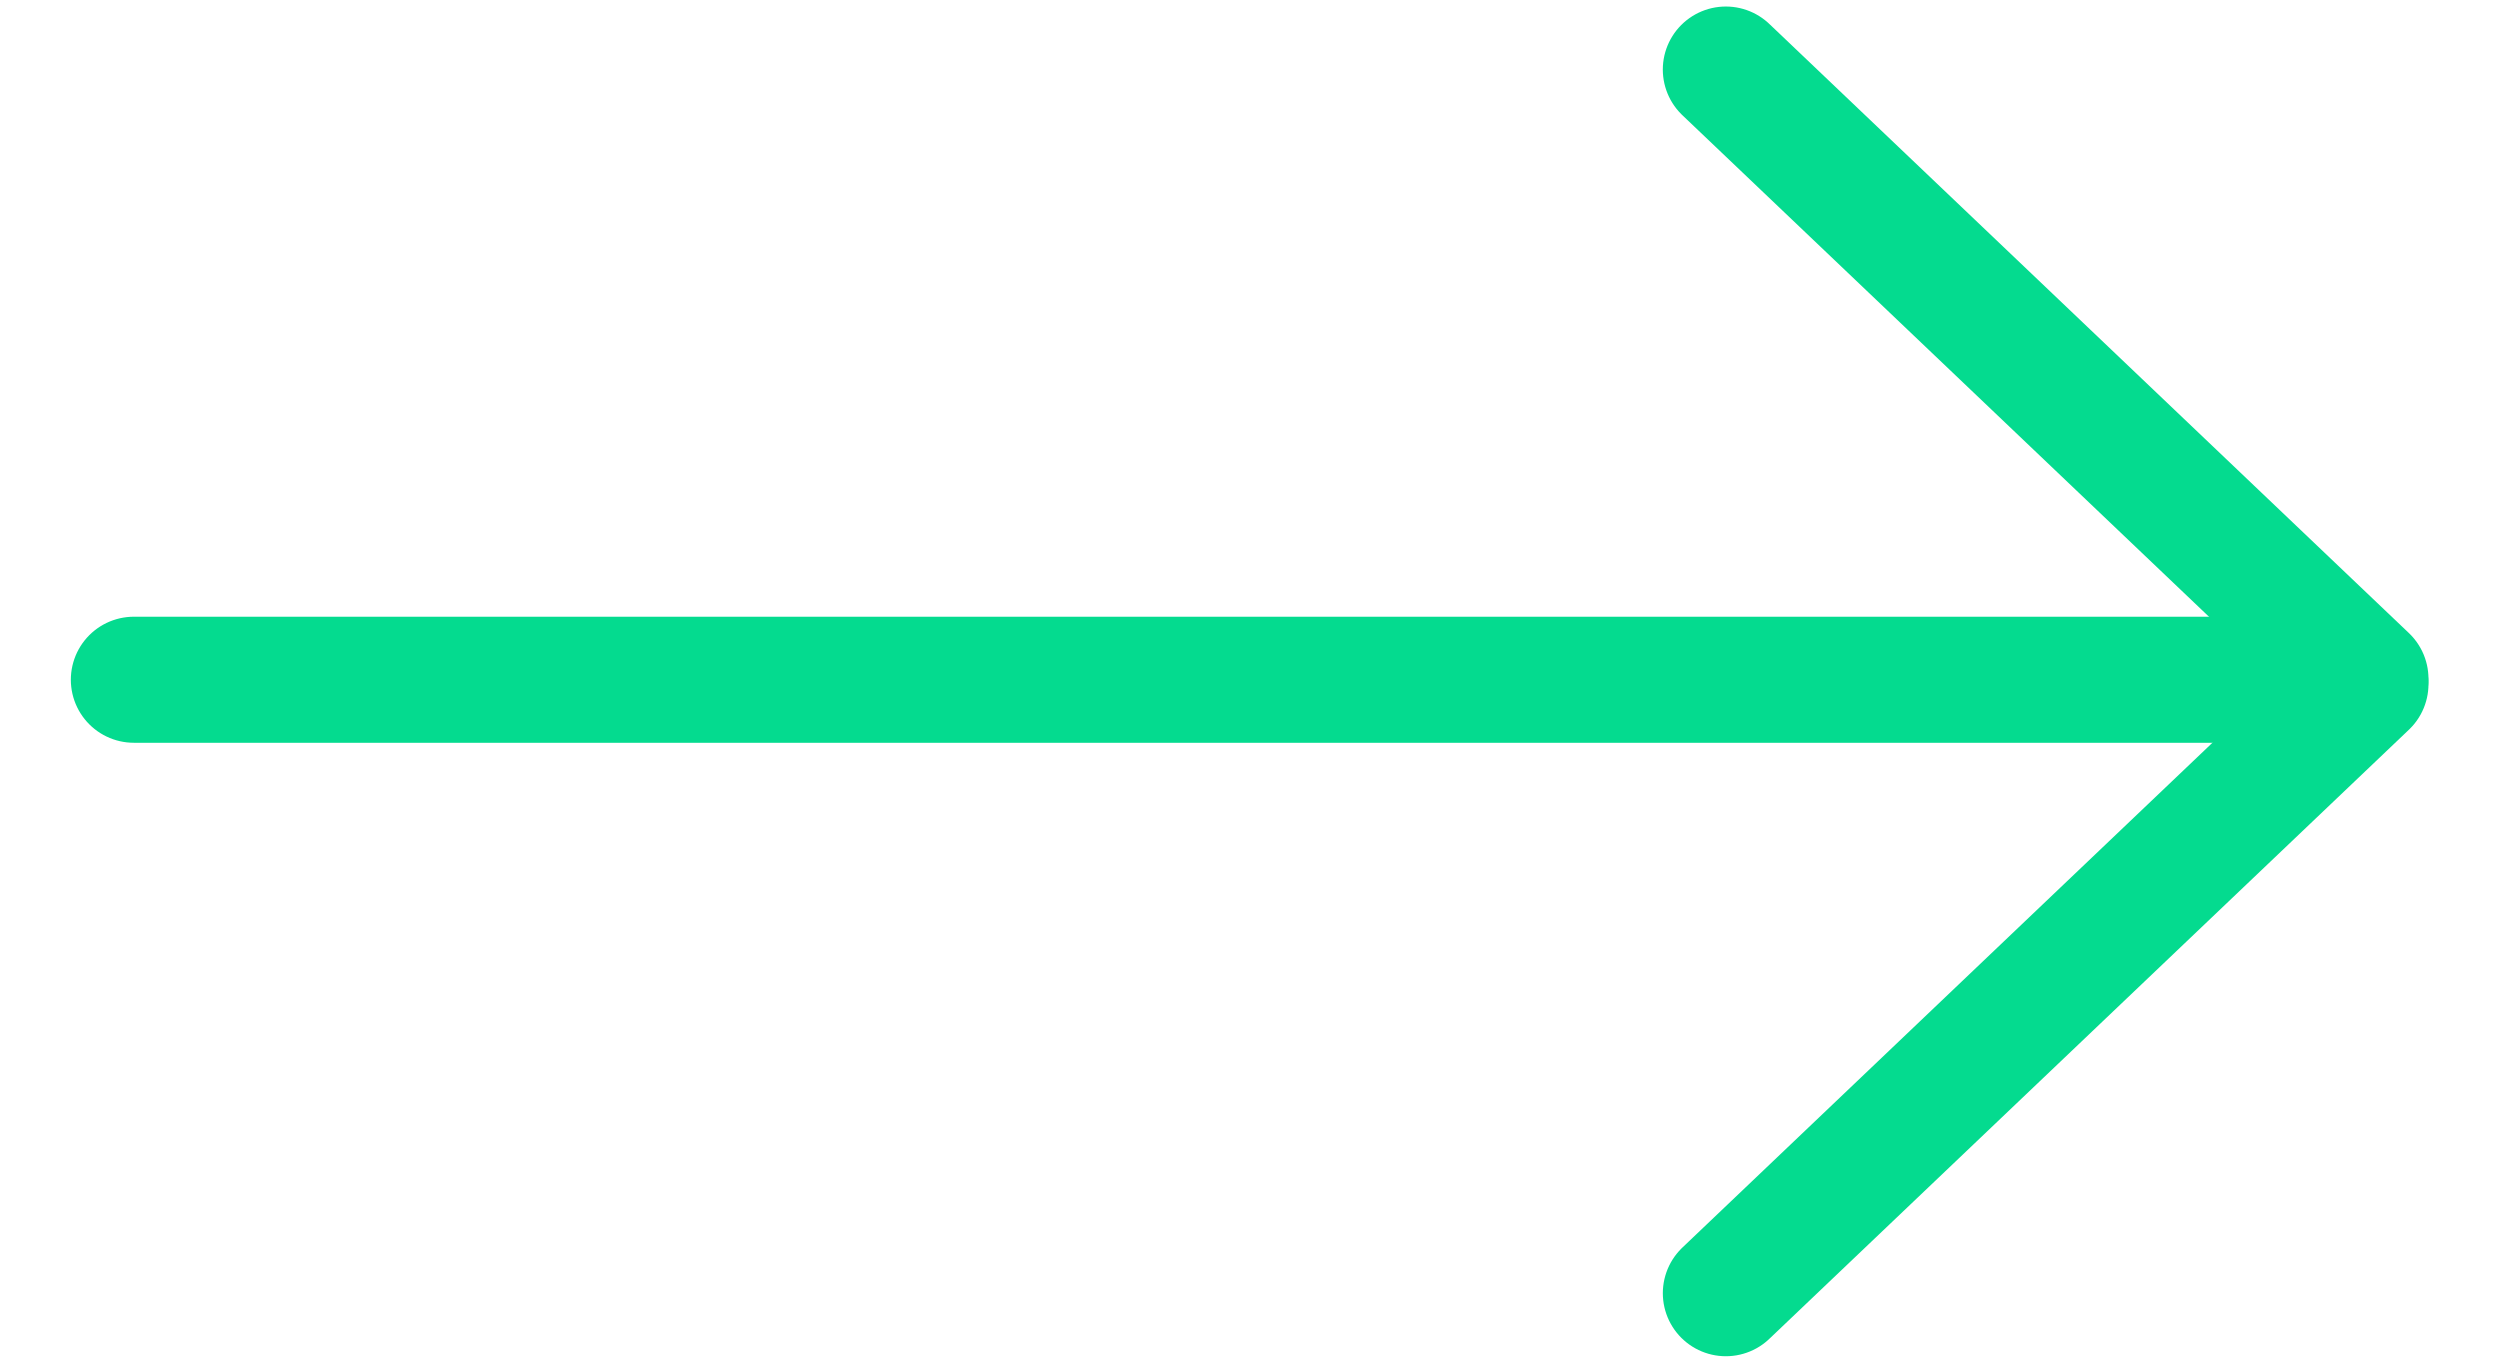
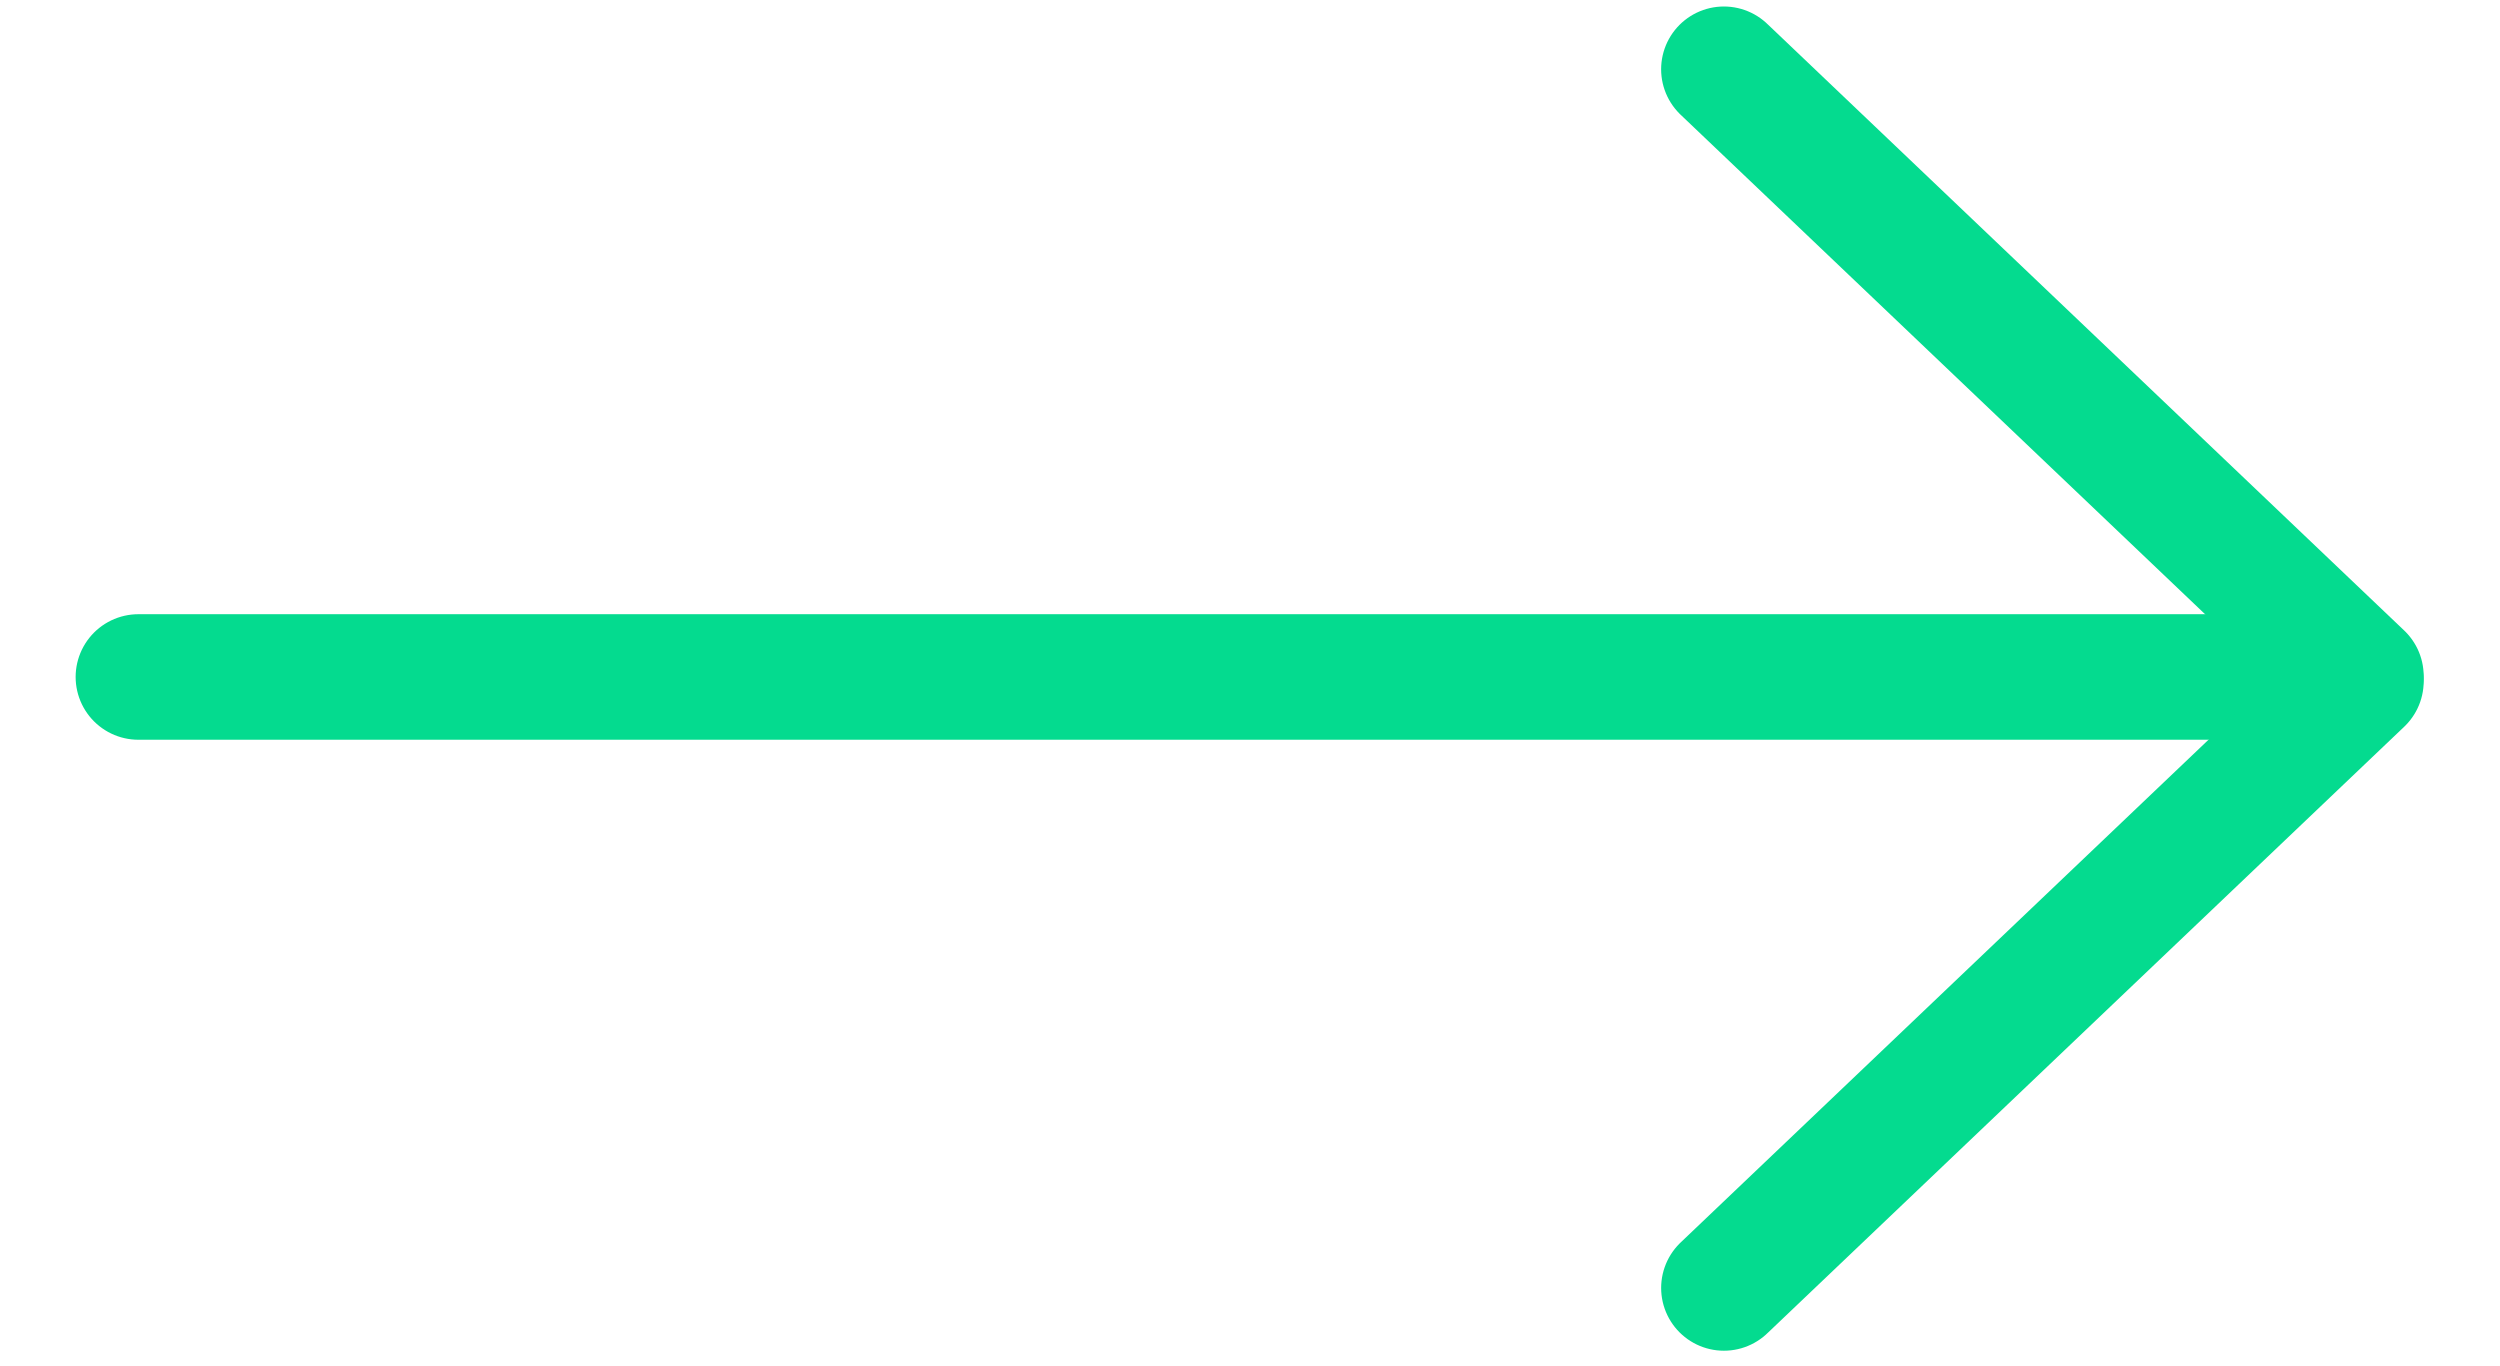
- <svg xmlns="http://www.w3.org/2000/svg" width="141.63" height="77.66" viewBox="0 0 151 87" fill="none">
+ <svg xmlns="http://www.w3.org/2000/svg" width="141" height="77" viewBox="0 0 151 87" fill="none">
  <g id="íì´í">
    <path id="Line 39" d="M4.664 43.14H143.286" stroke="#04DB8F" stroke-width="8" stroke-linecap="round" />
    <path id="Line 41" d="M146.293 43.414L105.7 82.074" stroke="#04DB8F" stroke-width="8" stroke-linecap="round" />
    <path id="Line 42" d="M105.699 4.414L146.292 43.075" stroke="#04DB8F" stroke-width="8" stroke-linecap="round" />
  </g>
</svg>
